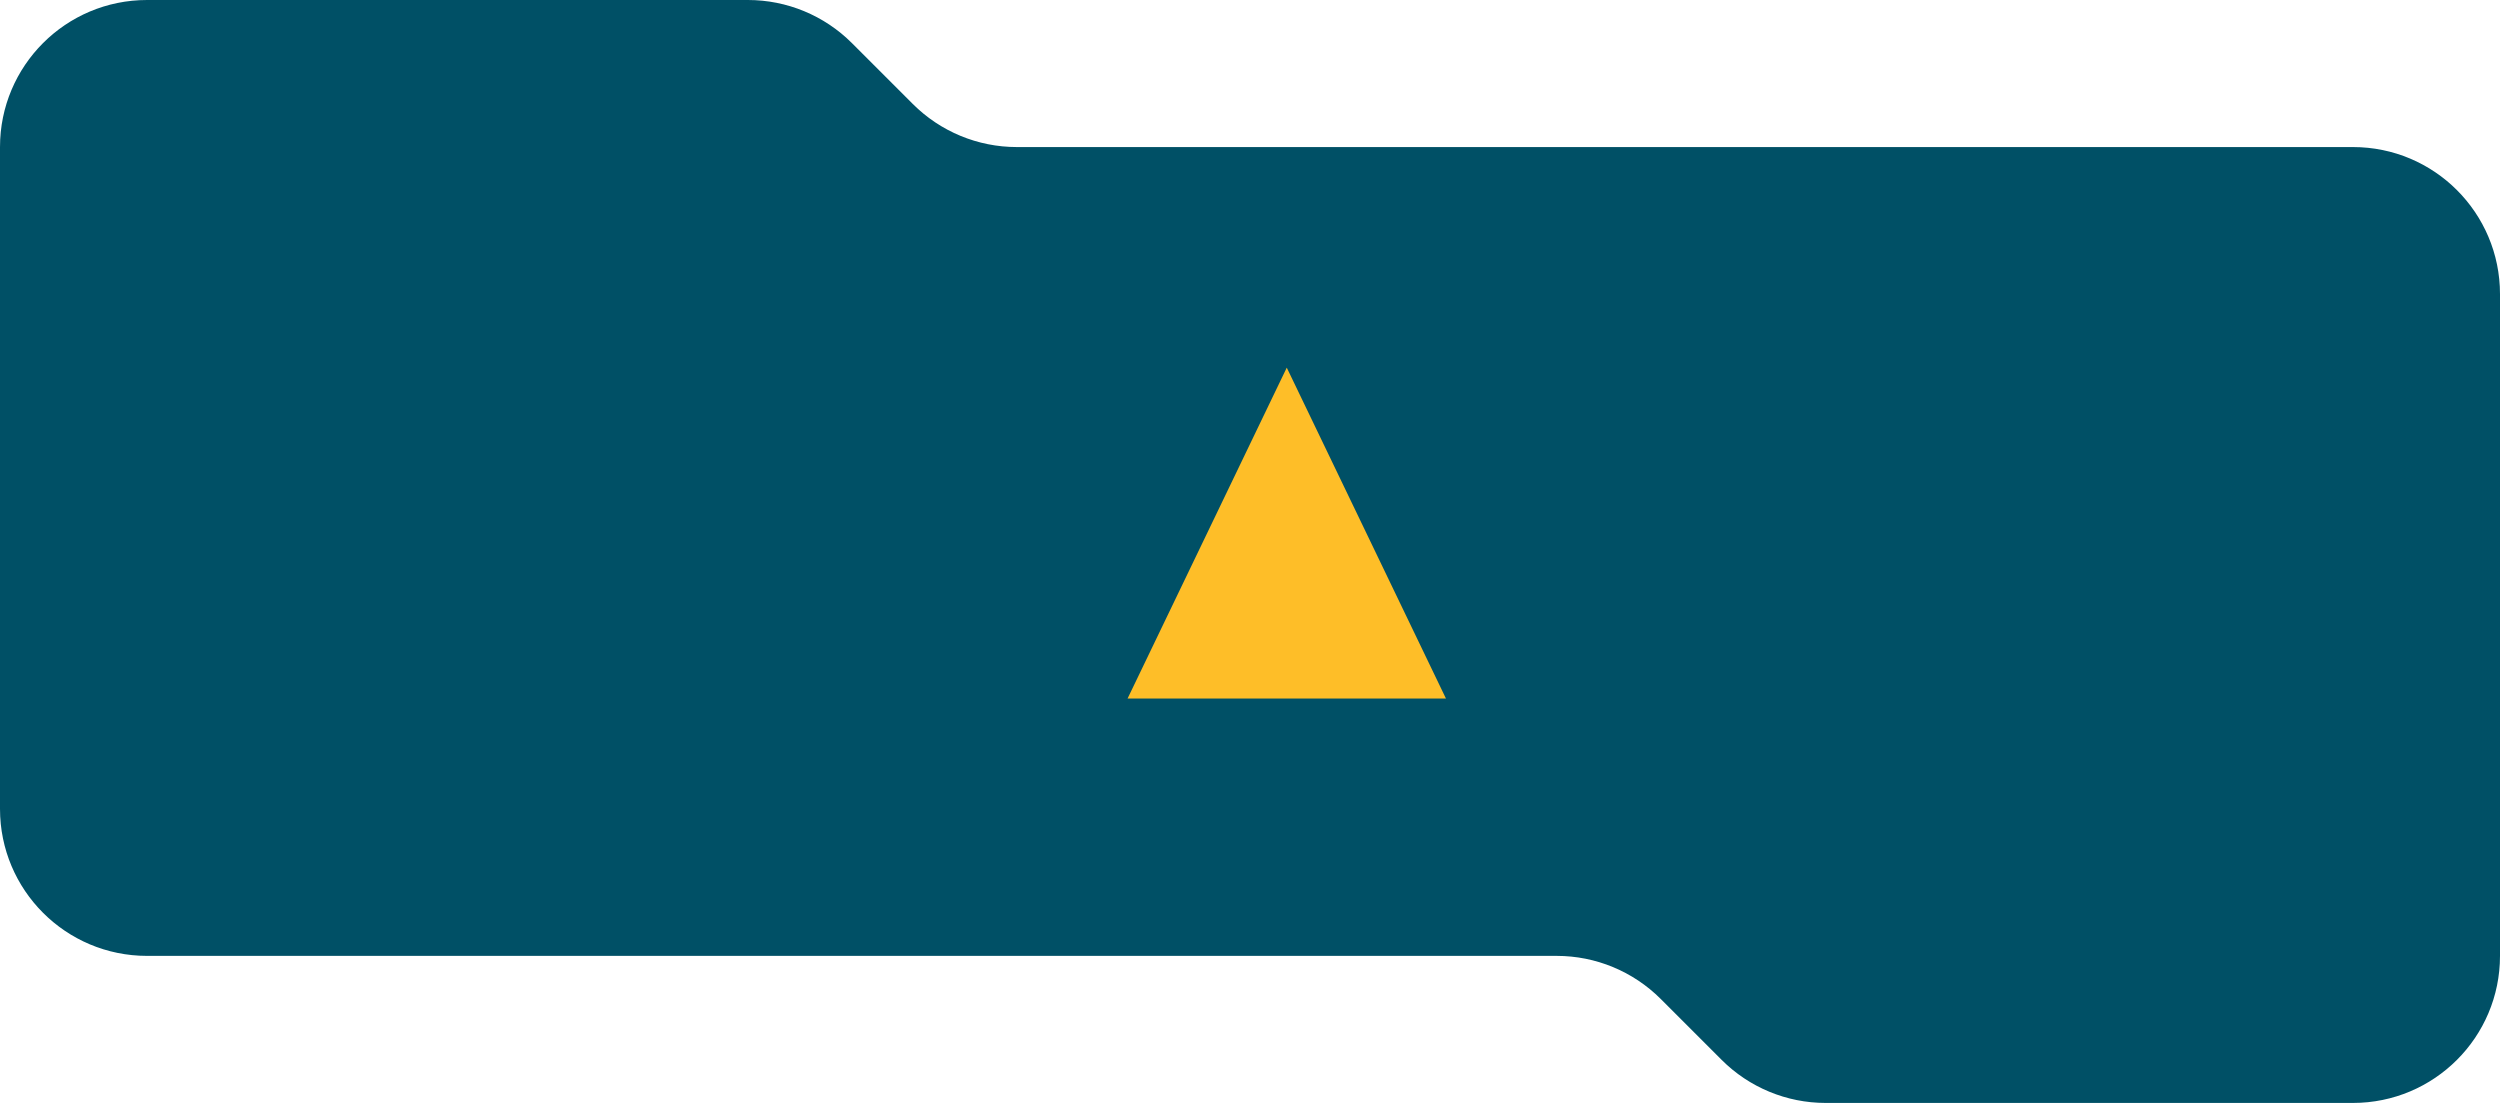
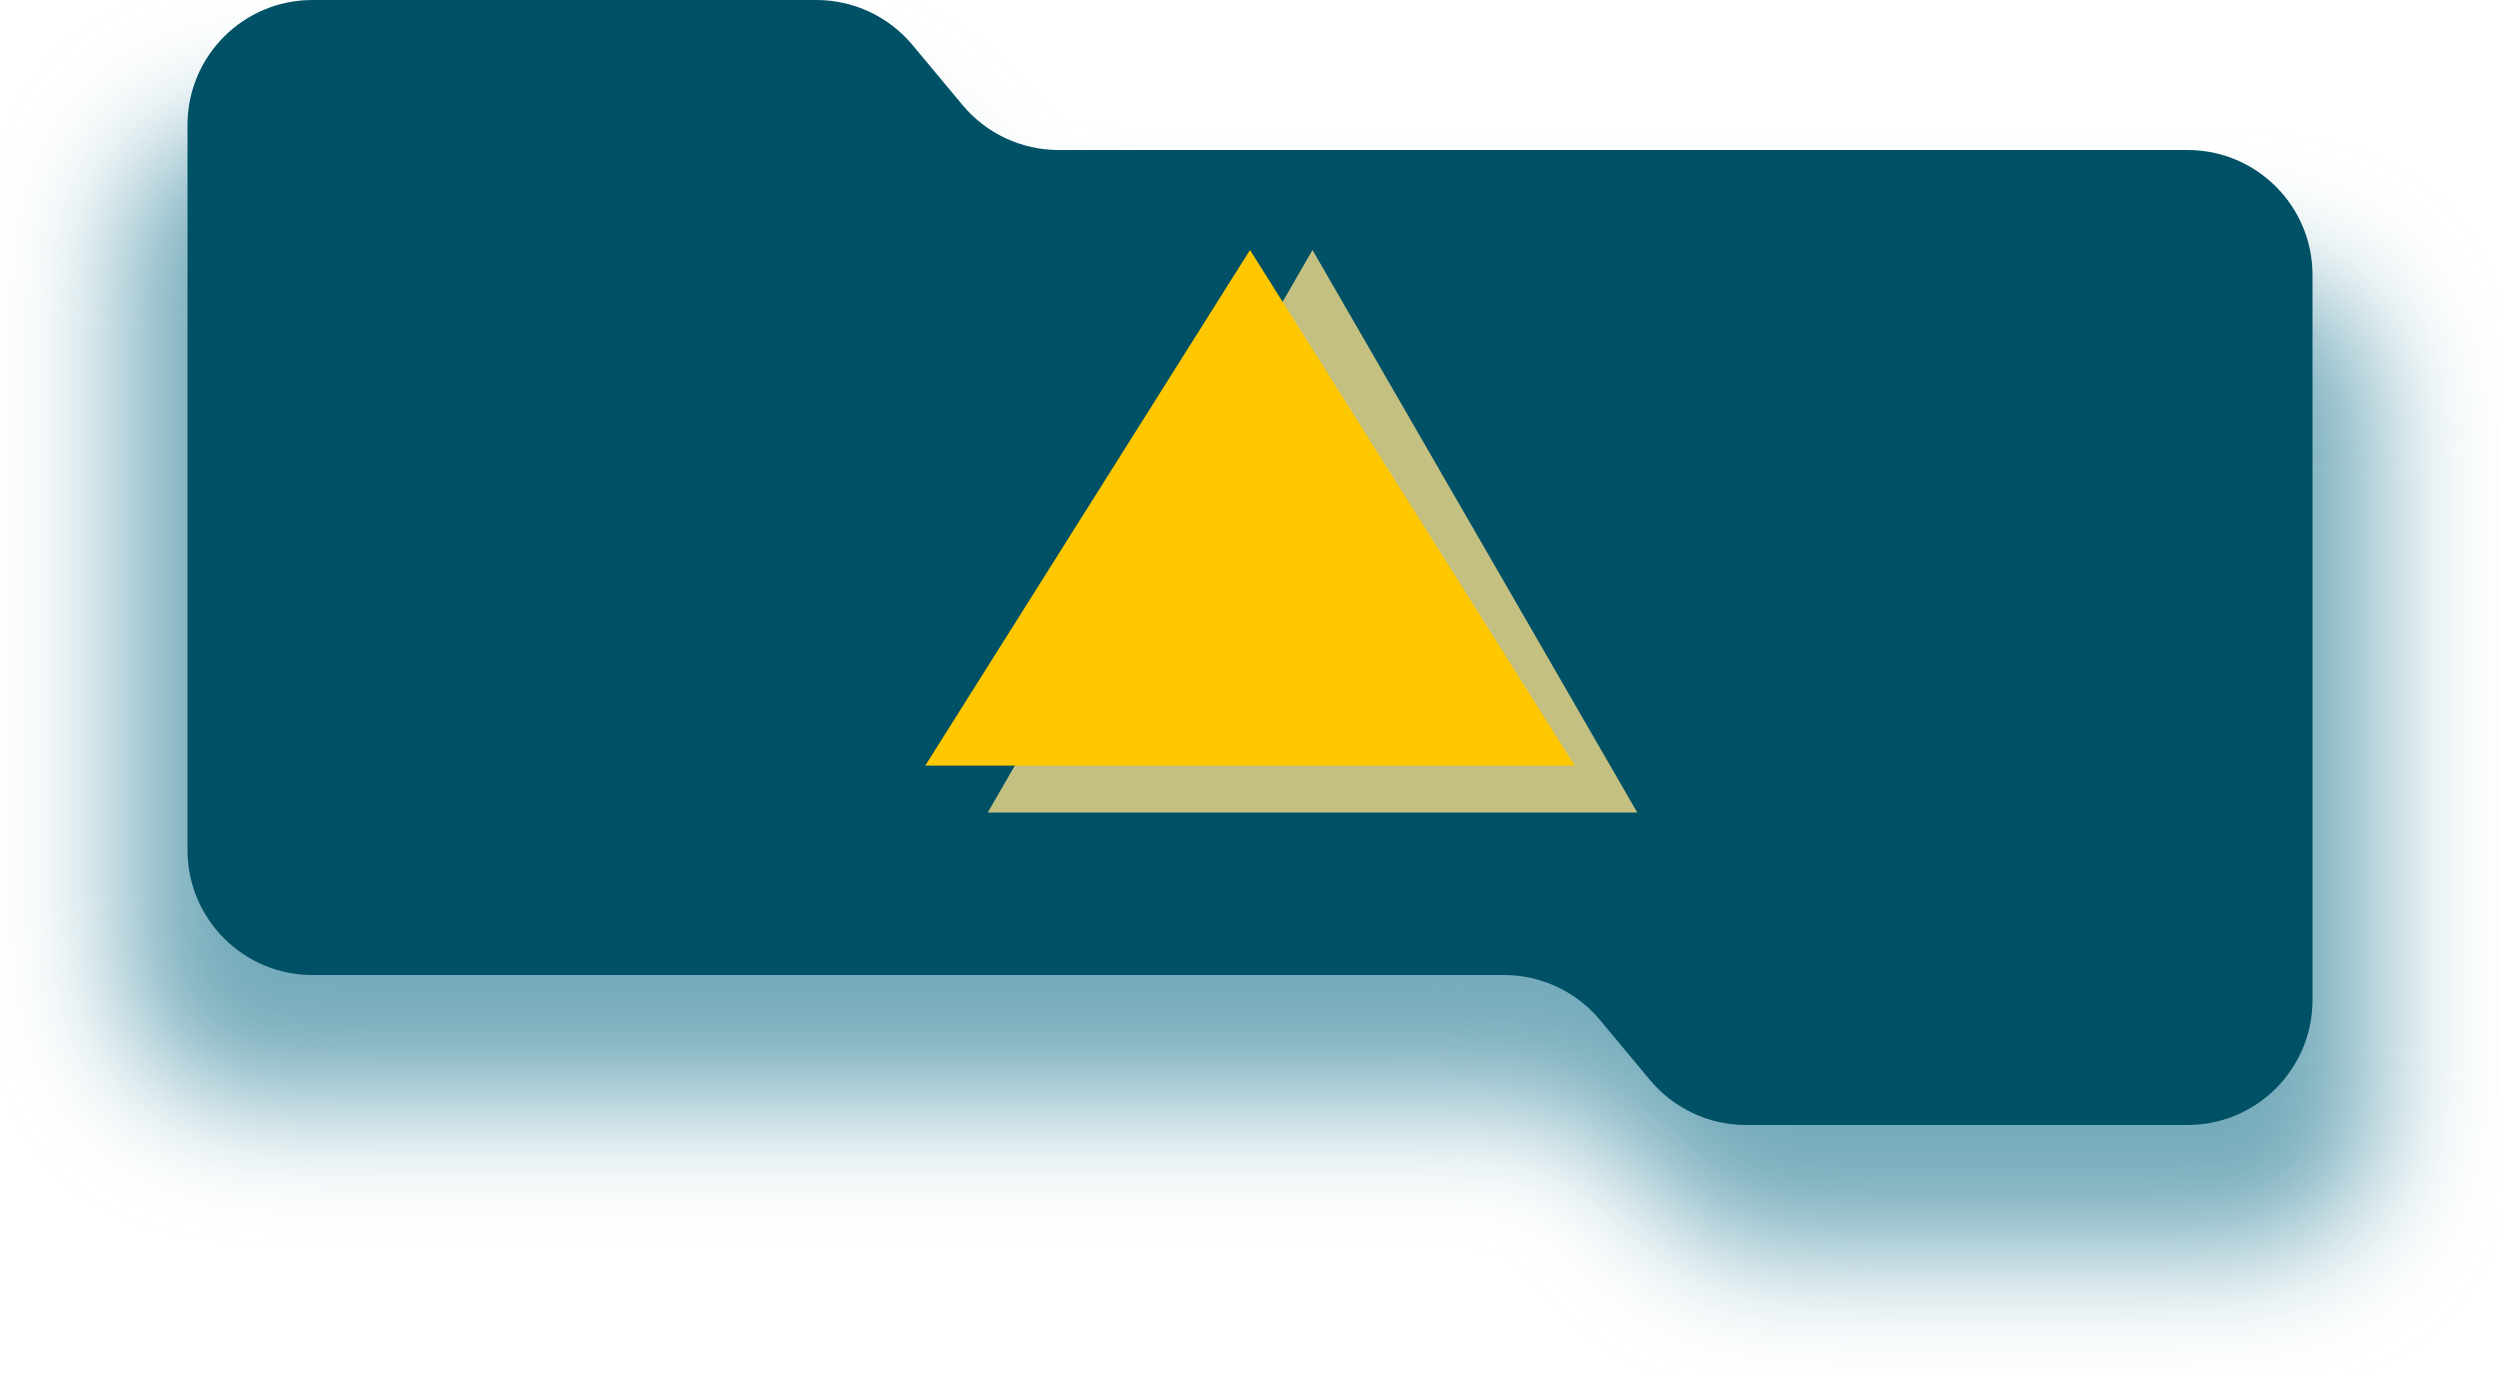
- <svg xmlns="http://www.w3.org/2000/svg" width="34" height="15" viewBox="0 0 34 15" fill="none">
-   <path d="M11.586 0.586C11.211 0.211 10.702 0 10.172 0H2C0.895 0 0 0.895 0 2V11C0 12.105 0.895 13 2 13H21.172C21.702 13 22.211 13.211 22.586 13.586L23.414 14.414C23.789 14.789 24.298 15 24.828 15H32C33.105 15 34 14.105 34 13V4C34 2.895 33.105 2 32 2H13.828C13.298 2 12.789 1.789 12.414 1.414L11.586 0.586Z" fill="#005066" />
-   <path d="M17.5 5L19.665 9.5H15.335L17.5 5Z" fill="#FEBE28" />
+ <svg xmlns="http://www.w3.org/2000/svg" width="40" height="22" viewBox="0 0 40 22" fill="none">
+   <g filter="url(#filter0_f_79_10)">
+     <path d="M14.244 2.677C13.864 2.246 13.318 2 12.745 2H4C2.895 2 2 2.895 2 4V15.6C2 16.705 2.895 17.6 4 17.6H24.392C24.965 17.6 25.512 17.846 25.891 18.277L26.815 19.323C27.194 19.753 27.741 20 28.314 20H36C37.105 20 38 19.105 38 18V6.4C38 5.295 37.105 4.4 36 4.4H16.667C16.093 4.4 15.547 4.154 15.168 3.723L14.244 2.677Z" fill="#64A1B3" fill-opacity="0.9" />
+   </g>
+   <path d="M14.6 0.72C14.22 0.264 13.657 0 13.063 0L5 0C3.895 0 3 0.895 3 2V13.6C3 14.705 3.895 15.6 5 15.6H24.063C24.657 15.6 25.22 15.864 25.6 16.32L26.4 17.28C26.78 17.736 27.343 18 27.937 18H35C36.105 18 37 17.105 37 16V4.4C37 3.295 36.105 2.4 35 2.4H16.937C16.343 2.4 15.78 2.136 15.4 1.68L14.6 0.72Z" fill="#005066" />
+   <path d="M21 4L26.196 13H15.804L21 4Z" fill="#F3DC88" fill-opacity="0.8" />
+   <path d="M20 4L25.196 12.25H14.804L20 4Z" fill="#FFC700" />
+   <defs>
+     <filter id="filter0_f_79_10" x="0" y="0" width="40" height="22" filterUnits="userSpaceOnUse" color-interpolation-filters="sRGB">
+       <feFlood flood-opacity="0" result="BackgroundImageFix" />
+       <feBlend mode="normal" in="SourceGraphic" in2="BackgroundImageFix" result="shape" />
+       <feGaussianBlur stdDeviation="1" result="effect1_foregroundBlur_79_10" />
+     </filter>
+   </defs>
</svg>
